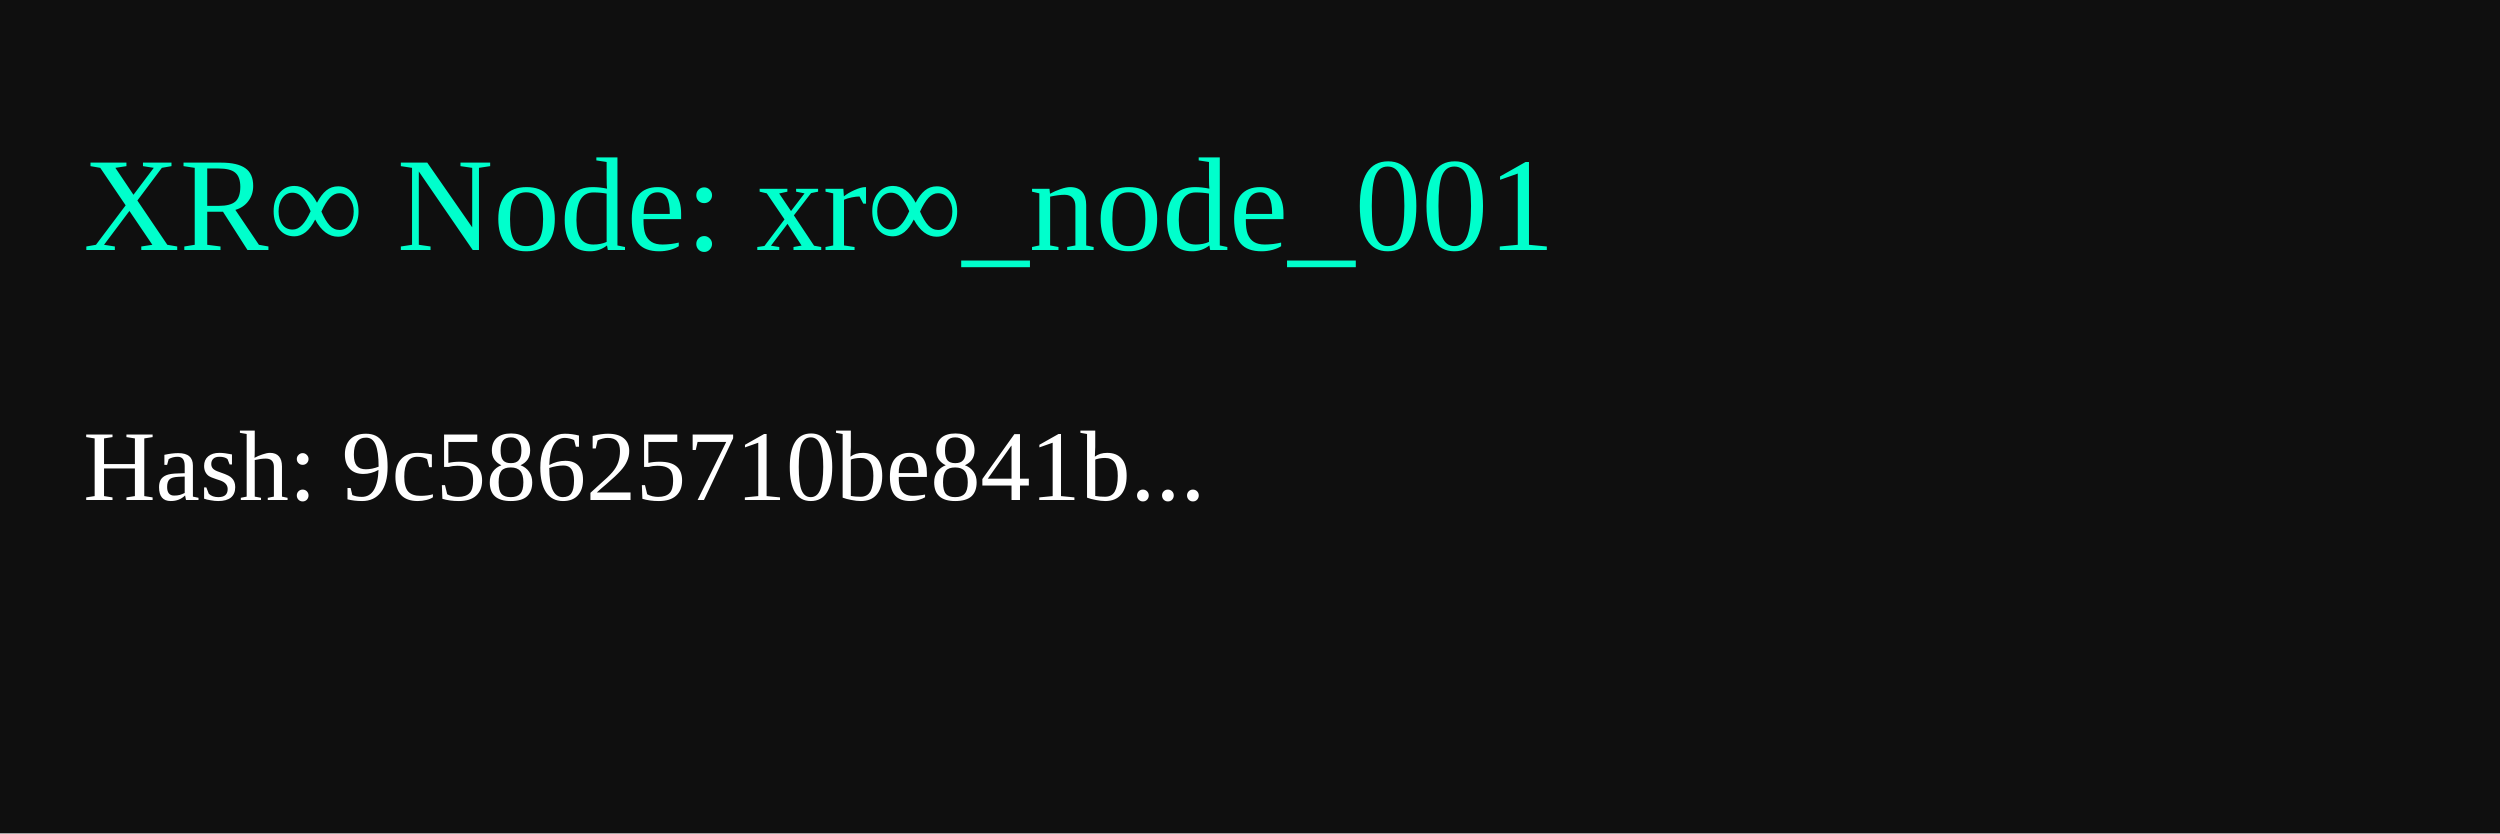
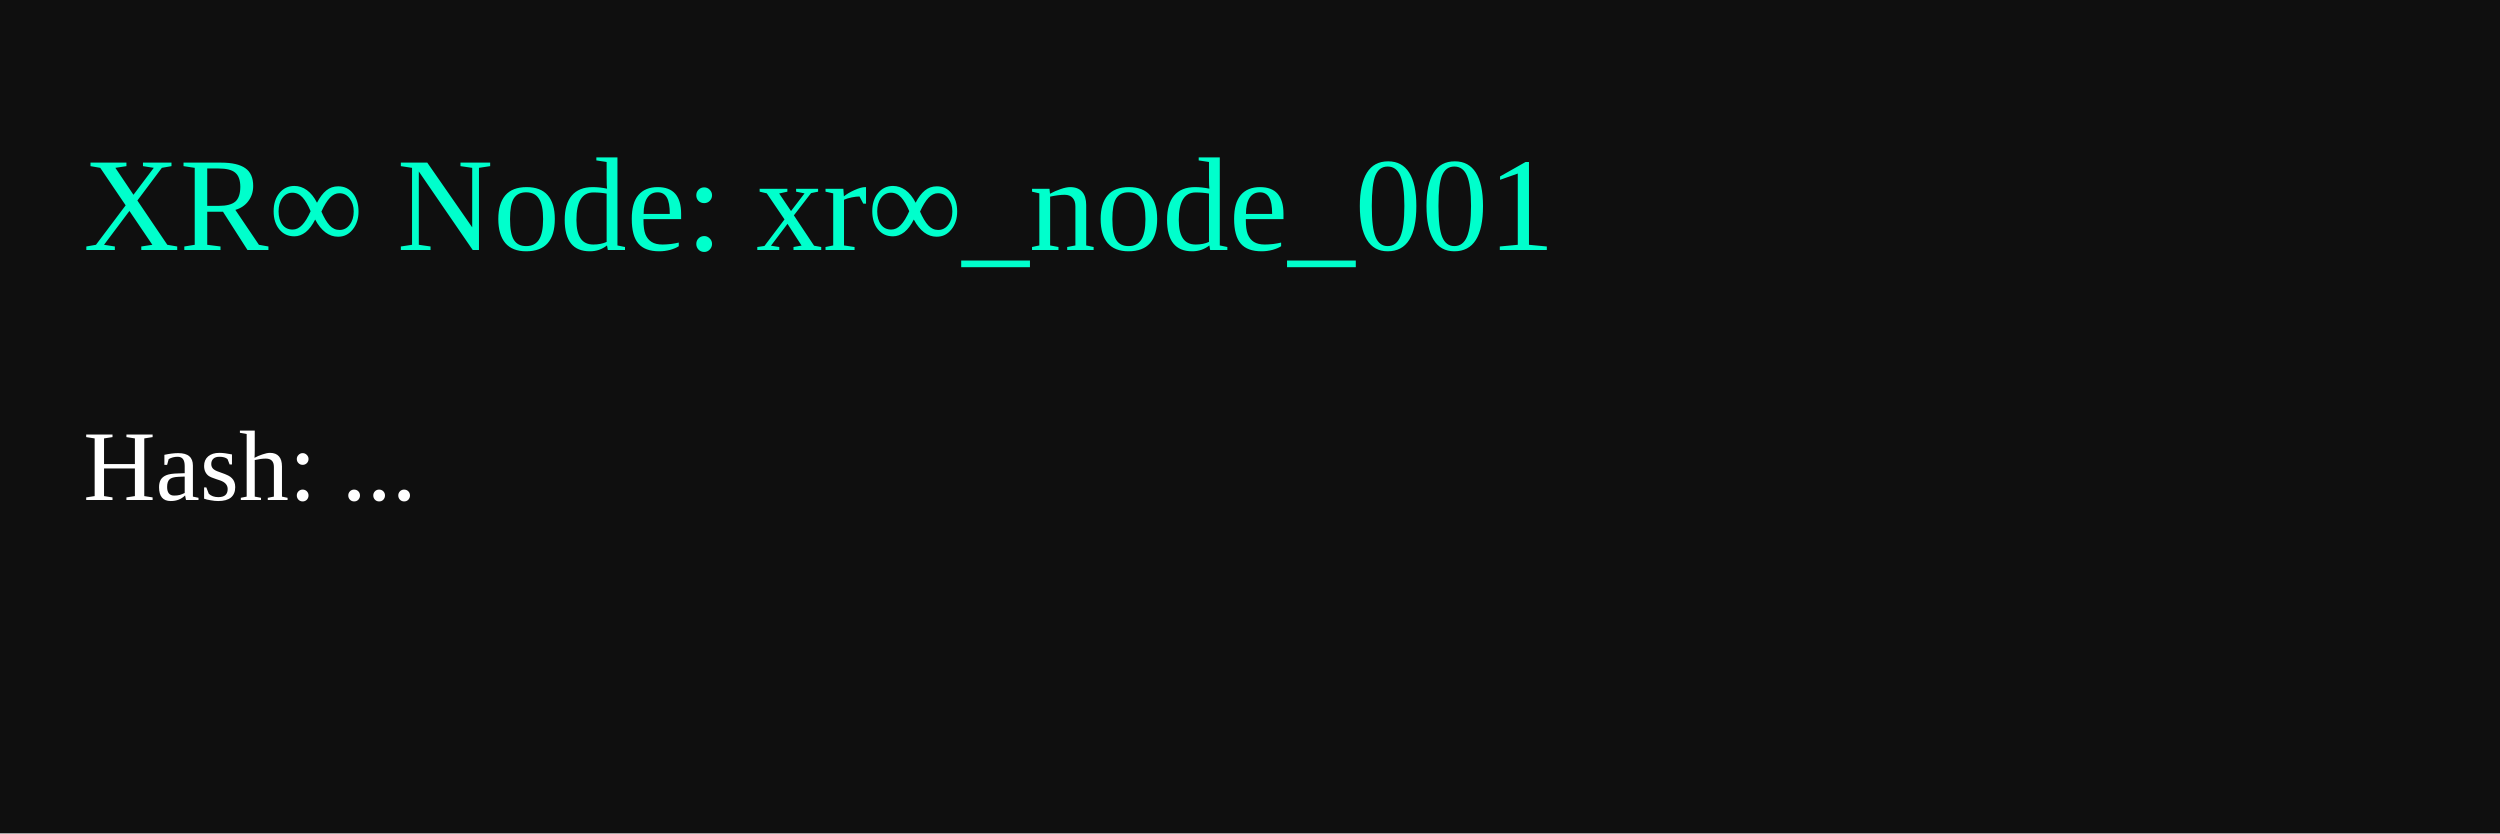
<svg xmlns="http://www.w3.org/2000/svg" width="300" height="100">
  <rect width="300" height="100" fill="#0f0f0f" />
  <text x="10" y="30" fill="#00ffcc" font-size="16">XR∞ Node: xr∞_node_001</text>
-   <text x="10" y="60" fill="#ffffff" font-size="12">Hash: 9c58625710be841b...</text>
+   <text x="10" y="60" fill="#ffffff" font-size="12">Hash: ...</text>
</svg>
